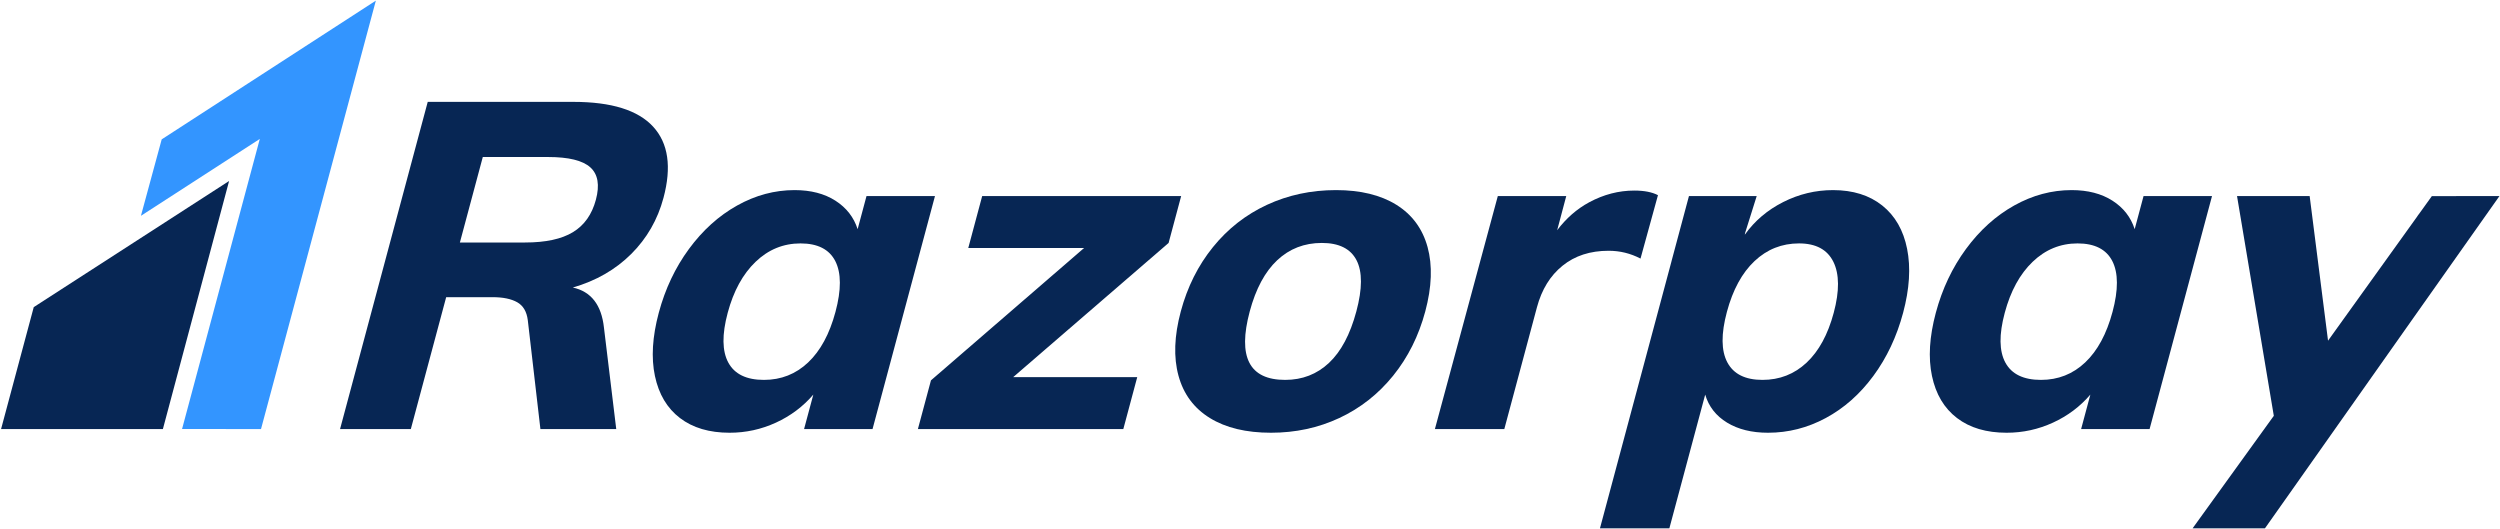
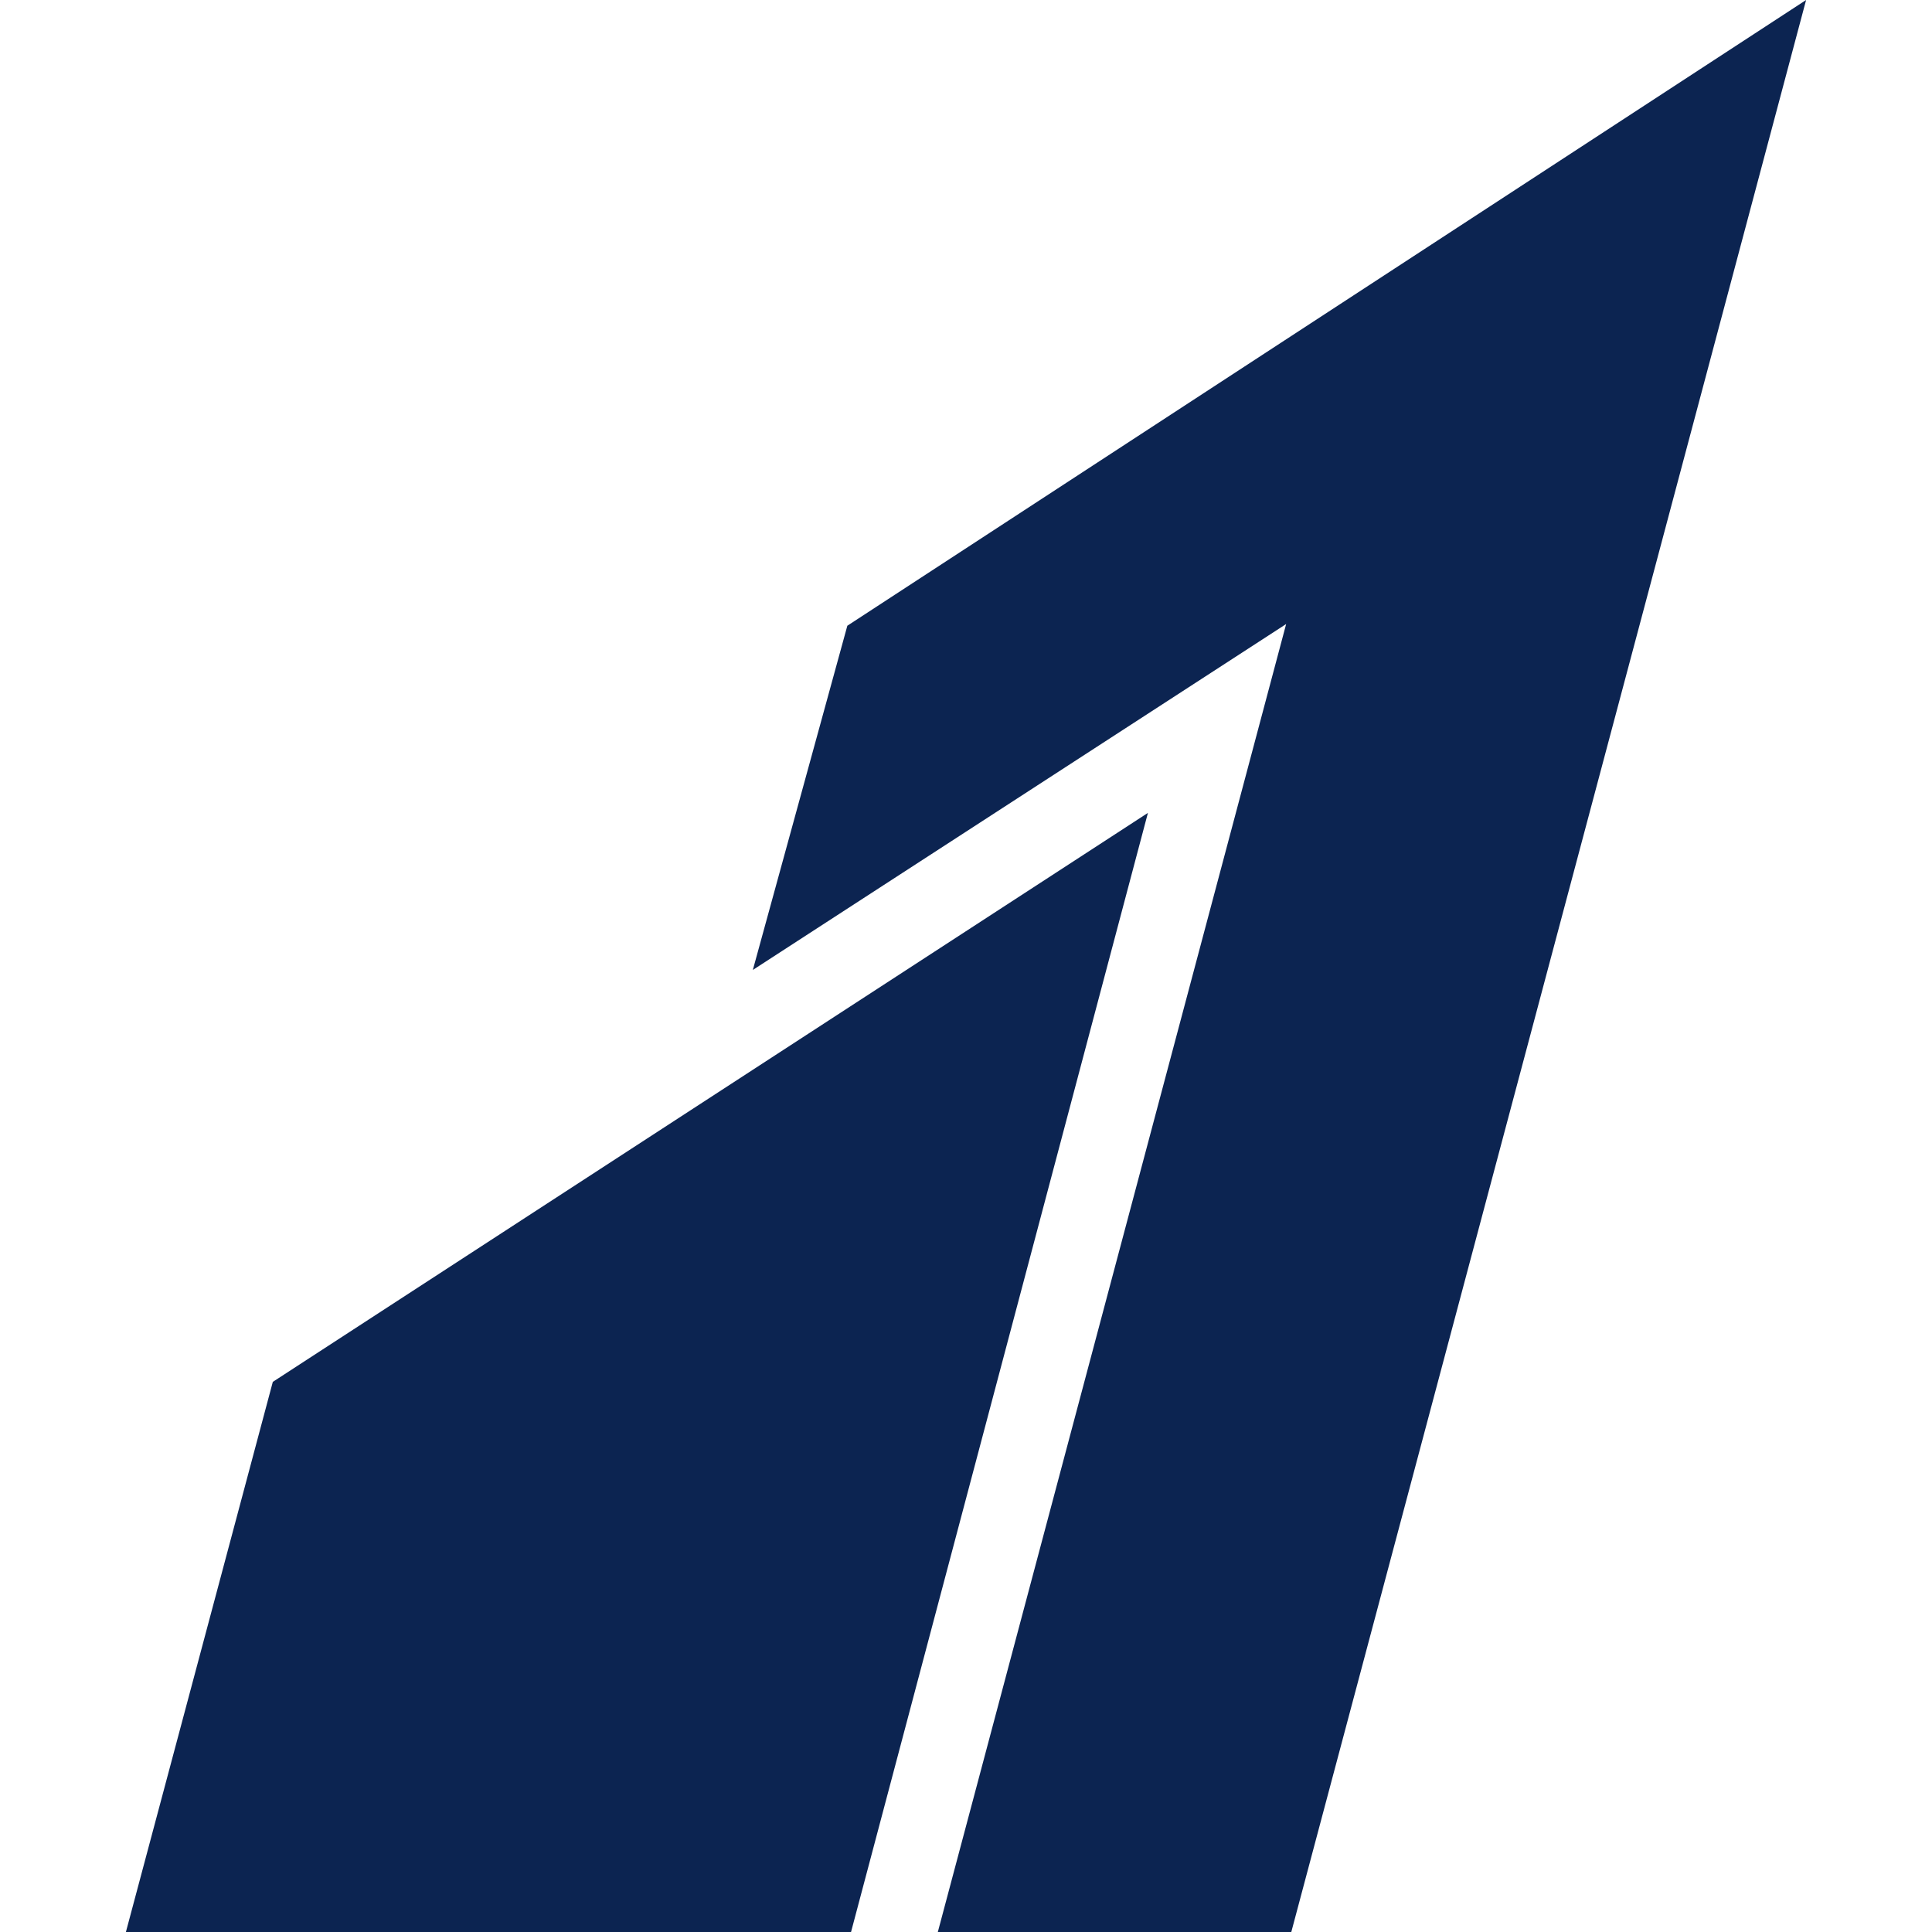
- <svg xmlns="http://www.w3.org/2000/svg" width="1896px" height="401px" viewBox="0 0 1896 401" version="1.1">
-   <defs />
-   <g id="Page-1" stroke="none" stroke-width="1" fill="none" fill-rule="evenodd">
-     <g id="Group">
-       <path d="M451.921,151.494 C448.931,162.65 443.136,170.838 434.535,176.066 C425.924,181.293 413.847,183.912 398.269,183.912 L348.777,183.912 L366.151,119.081 L415.643,119.081 C431.209,119.081 441.896,121.695 447.702,126.922 C453.497,132.155 454.911,140.344 451.921,151.494 M503.174,150.097 C509.468,126.638 506.859,108.627 495.351,96.08 C483.841,83.533 463.674,77.263 434.871,77.263 L324.391,77.263 L257.897,325.403 L311.572,325.403 L338.381,225.378 L373.581,225.378 C381.474,225.378 387.687,226.658 392.231,229.214 C396.785,231.775 399.451,236.307 400.274,242.804 L409.848,325.403 L467.359,325.403 L458.029,248.385 C456.128,231.19 448.259,221.083 434.431,218.064 C452.06,212.958 466.826,204.468 478.718,192.617 C490.599,180.772 498.758,166.602 503.174,150.097" id="Fill-1" fill="#072654" />
-       <path d="M633.625,236.533 C629.14,253.258 622.231,266.042 612.901,274.868 C603.56,283.7 592.386,288.111 579.382,288.111 C566.122,288.111 557.128,283.758 552.387,275.042 C547.623,266.332 547.461,253.733 551.889,237.228 C556.305,220.735 563.352,207.841 573.053,198.539 C582.742,189.255 594.09,184.602 607.105,184.602 C620.11,184.602 628.919,189.082 633.485,198.024 C638.053,206.966 638.11,219.802 633.625,236.533 L633.625,236.533 Z M657.153,148.706 L650.431,173.8 C647.521,164.736 641.9,157.538 633.578,152.195 C625.245,146.852 614.918,144.174 602.608,144.174 C587.506,144.174 572.983,148.069 559.052,155.852 C545.12,163.64 532.938,174.617 522.519,188.786 C512.099,202.961 504.461,219.107 499.604,237.228 C494.748,255.356 493.774,271.328 496.695,285.149 C499.616,298.977 505.944,309.605 515.691,317.04 C525.428,324.481 537.969,328.19 553.303,328.19 C565.612,328.19 577.342,325.635 588.469,320.523 C599.595,315.418 609.041,308.325 616.818,299.266 L609.807,325.403 L661.731,325.403 L709.079,148.706 L657.153,148.706 Z" id="Fill-3" fill="#072654" />
-       <polygon id="Fill-5" fill="#072654" points="895.79 148.706 744.882 148.706 734.334 188.091 822.155 188.091 706.042 288.458 696.132 325.403 851.92 325.403 862.478 286.024 768.388 286.024 886.263 184.254" />
-       <path d="M1028.651,236.185 C1023.98,253.605 1017.06,266.627 1007.904,275.222 C998.748,283.816 987.667,288.11 974.663,288.11 C947.471,288.11 938.523,270.811 947.796,236.185 C952.409,218.99 959.363,206.038 968.659,197.328 C977.965,188.612 989.232,184.254 1002.48,184.254 C1015.484,184.254 1024.258,188.612 1028.779,197.328 C1033.298,206.038 1033.264,218.99 1028.651,236.185 M1059.03,155.324 C1047.08,147.894 1031.815,144.174 1013.224,144.174 C994.401,144.174 976.969,147.894 960.917,155.324 C944.864,162.765 931.198,173.452 919.921,187.389 C908.631,201.332 900.495,217.594 895.511,236.185 C890.527,254.776 889.948,271.032 893.773,284.975 C897.586,298.918 905.514,309.605 917.591,317.04 C929.657,324.481 945.095,328.19 963.919,328.19 C982.509,328.19 999.767,324.481 1015.705,317.04 C1031.618,309.605 1045.237,298.918 1056.526,284.975 C1067.803,271.032 1075.94,254.776 1080.924,236.185 C1085.908,217.594 1086.488,201.332 1082.674,187.389 C1078.849,173.452 1070.967,162.765 1059.03,155.324" id="Fill-7" fill="#072654" />
-       <path d="M1602.137,236.533 C1597.652,253.258 1590.743,266.042 1581.413,274.868 C1572.082,283.7 1560.886,288.111 1547.882,288.111 C1534.646,288.111 1525.64,283.758 1520.899,275.042 C1516.135,266.332 1515.973,253.733 1520.401,237.228 C1524.817,220.735 1531.864,207.841 1541.565,198.539 C1551.254,189.255 1562.602,184.602 1575.617,184.602 C1588.622,184.602 1597.431,189.082 1601.997,198.024 C1606.565,206.966 1606.622,219.802 1602.137,236.533 L1602.137,236.533 Z M1625.665,148.706 L1618.943,173.8 C1616.033,164.736 1610.412,157.538 1602.09,152.195 C1593.757,146.852 1583.43,144.174 1571.12,144.174 C1556.018,144.174 1541.495,148.069 1527.564,155.852 C1513.632,163.64 1501.45,174.617 1491.031,188.786 C1480.611,202.961 1472.972,219.107 1468.116,237.228 C1463.26,255.356 1462.297,271.328 1465.207,285.149 C1468.127,298.977 1474.445,309.605 1484.203,317.04 C1493.94,324.481 1506.481,328.19 1521.815,328.19 C1534.123,328.19 1545.854,325.635 1556.98,320.523 C1568.107,315.418 1577.553,308.325 1585.33,299.266 L1578.319,325.403 L1630.243,325.403 L1677.591,148.706 L1625.665,148.706 Z" id="Fill-9" fill="#072654" />
-       <path d="M1244.165,196.106 L1257.401,148.011 C1252.904,145.686 1246.946,144.523 1239.517,144.523 C1227.66,144.523 1216.243,147.483 1205.244,153.411 C1195.798,158.498 1187.754,165.637 1180.962,174.582 L1187.847,148.681 L1172.813,148.707 L1135.938,148.707 L1088.227,325.402 L1140.87,325.402 L1165.616,233.05 C1169.221,219.577 1175.688,209.064 1185.042,201.512 C1194.372,193.962 1206.02,190.183 1219.964,190.183 C1228.563,190.183 1236.619,192.159 1244.165,196.106" id="Fill-11" fill="#072654" />
-       <path d="M1390.697,237.226 C1386.269,253.731 1379.408,266.33 1370.112,275.04 C1360.794,283.756 1349.643,288.108 1336.639,288.108 C1323.623,288.108 1314.757,283.698 1310.039,274.866 C1305.31,266.04 1305.194,253.261 1309.679,236.53 C1314.165,219.8 1321.142,206.963 1330.624,198.021 C1340.104,189.079 1351.359,184.599 1364.375,184.599 C1377.147,184.599 1385.829,189.253 1390.43,198.543 C1395.02,207.838 1395.113,220.738 1390.697,237.226 M1427.485,155.849 C1417.715,148.066 1405.278,144.178 1390.187,144.178 C1376.939,144.178 1364.329,147.197 1352.39,153.236 C1340.418,159.286 1330.717,167.521 1323.275,177.981 L1323.443,176.822 L1332.287,148.679 L1322.11,148.679 L1322.11,148.704 L1280.9,148.704 L1267.815,197.566 C1267.664,198.134 1267.537,198.664 1267.385,199.238 L1213.409,400.681 L1266.042,400.681 L1293.221,299.27 C1295.886,308.322 1301.427,315.415 1309.819,320.521 C1318.21,325.632 1328.56,328.188 1340.881,328.188 C1356.216,328.188 1370.796,324.479 1384.646,317.038 C1398.486,309.608 1410.516,298.974 1420.717,285.147 C1430.927,271.331 1438.462,255.353 1443.318,237.226 C1448.175,219.104 1449.182,202.959 1446.366,188.784 C1443.55,174.614 1437.244,163.638 1427.485,155.849" id="Fill-13" fill="#072654" />
-       <path d="M1895.538,148.755 L1895.572,148.706 L1863.692,148.706 C1862.673,148.706 1861.774,148.735 1860.842,148.755 L1844.296,148.755 L1835.835,160.543 C1835.157,161.431 1834.479,162.325 1833.749,163.362 L1832.827,164.727 L1765.585,258.375 L1751.642,148.706 L1696.564,148.706 L1724.456,315.354 L1662.859,400.683 L1664.615,400.683 L1696.065,400.683 L1717.734,400.683 L1732.662,379.537 C1733.102,378.907 1733.479,378.391 1733.949,377.725 L1751.369,353.028 L1751.868,352.321 L1829.813,241.827 L1895.485,148.828 L1895.572,148.755 L1895.538,148.755 Z" id="Fill-15" fill="#072654" />
-       <polygon id="Fill-17" fill="#3395FF" points="122.634 105.69 106.878 163.673 197.034 105.364 138.075 325.348 197.948 325.403 285.046 0.482" />
-       <path d="M25.595,232.925 L0.808,325.403 L123.534,325.403 C123.534,325.403 173.732,137.32 173.746,137.266 C173.699,137.296 25.595,232.925 25.595,232.925" id="Fill-19" fill="#072654" />
-     </g>
-   </g>
+ <svg xmlns="http://www.w3.org/2000/svg" fill="#0C2451" role="img" viewBox="0 0 24 24">
+   <path d="M22.436 0l-11.91 7.773-1.174 4.276 6.625-4.297L11.65 24h4.391l6.395-24zM14.26 10.098L3.389 17.166 1.564 24h9.008l3.688-13.902Z" />
</svg>
